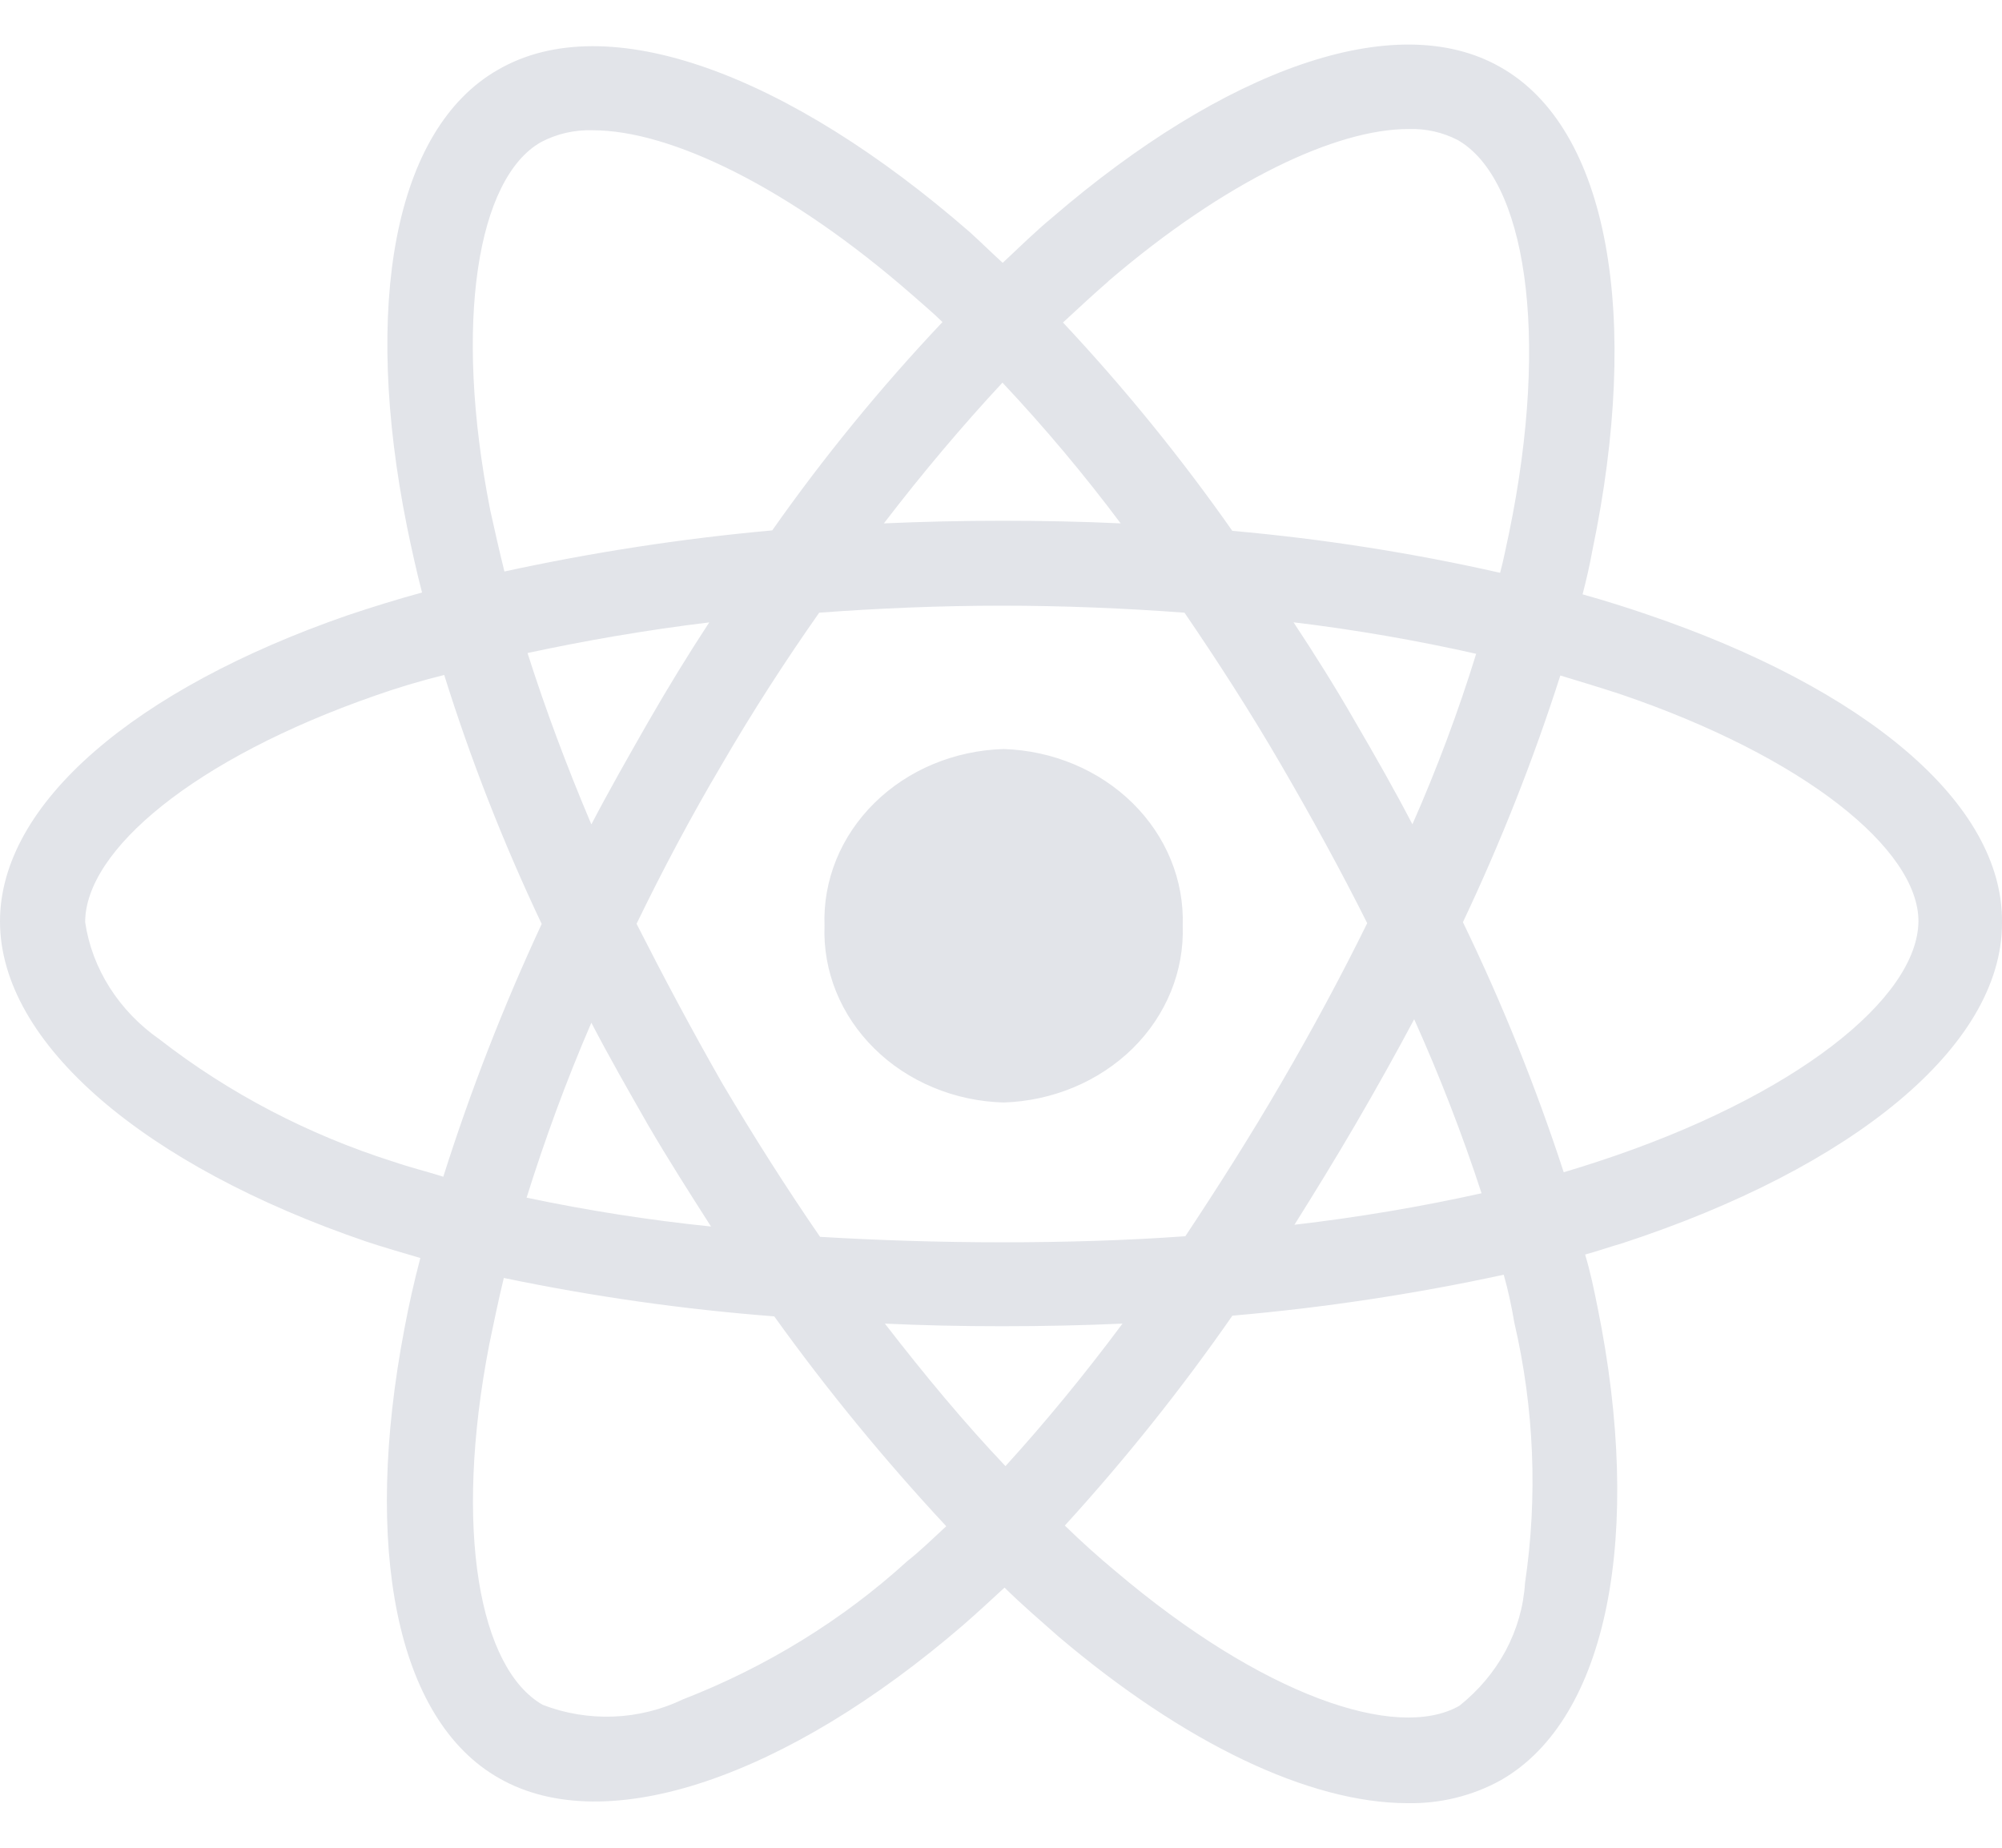
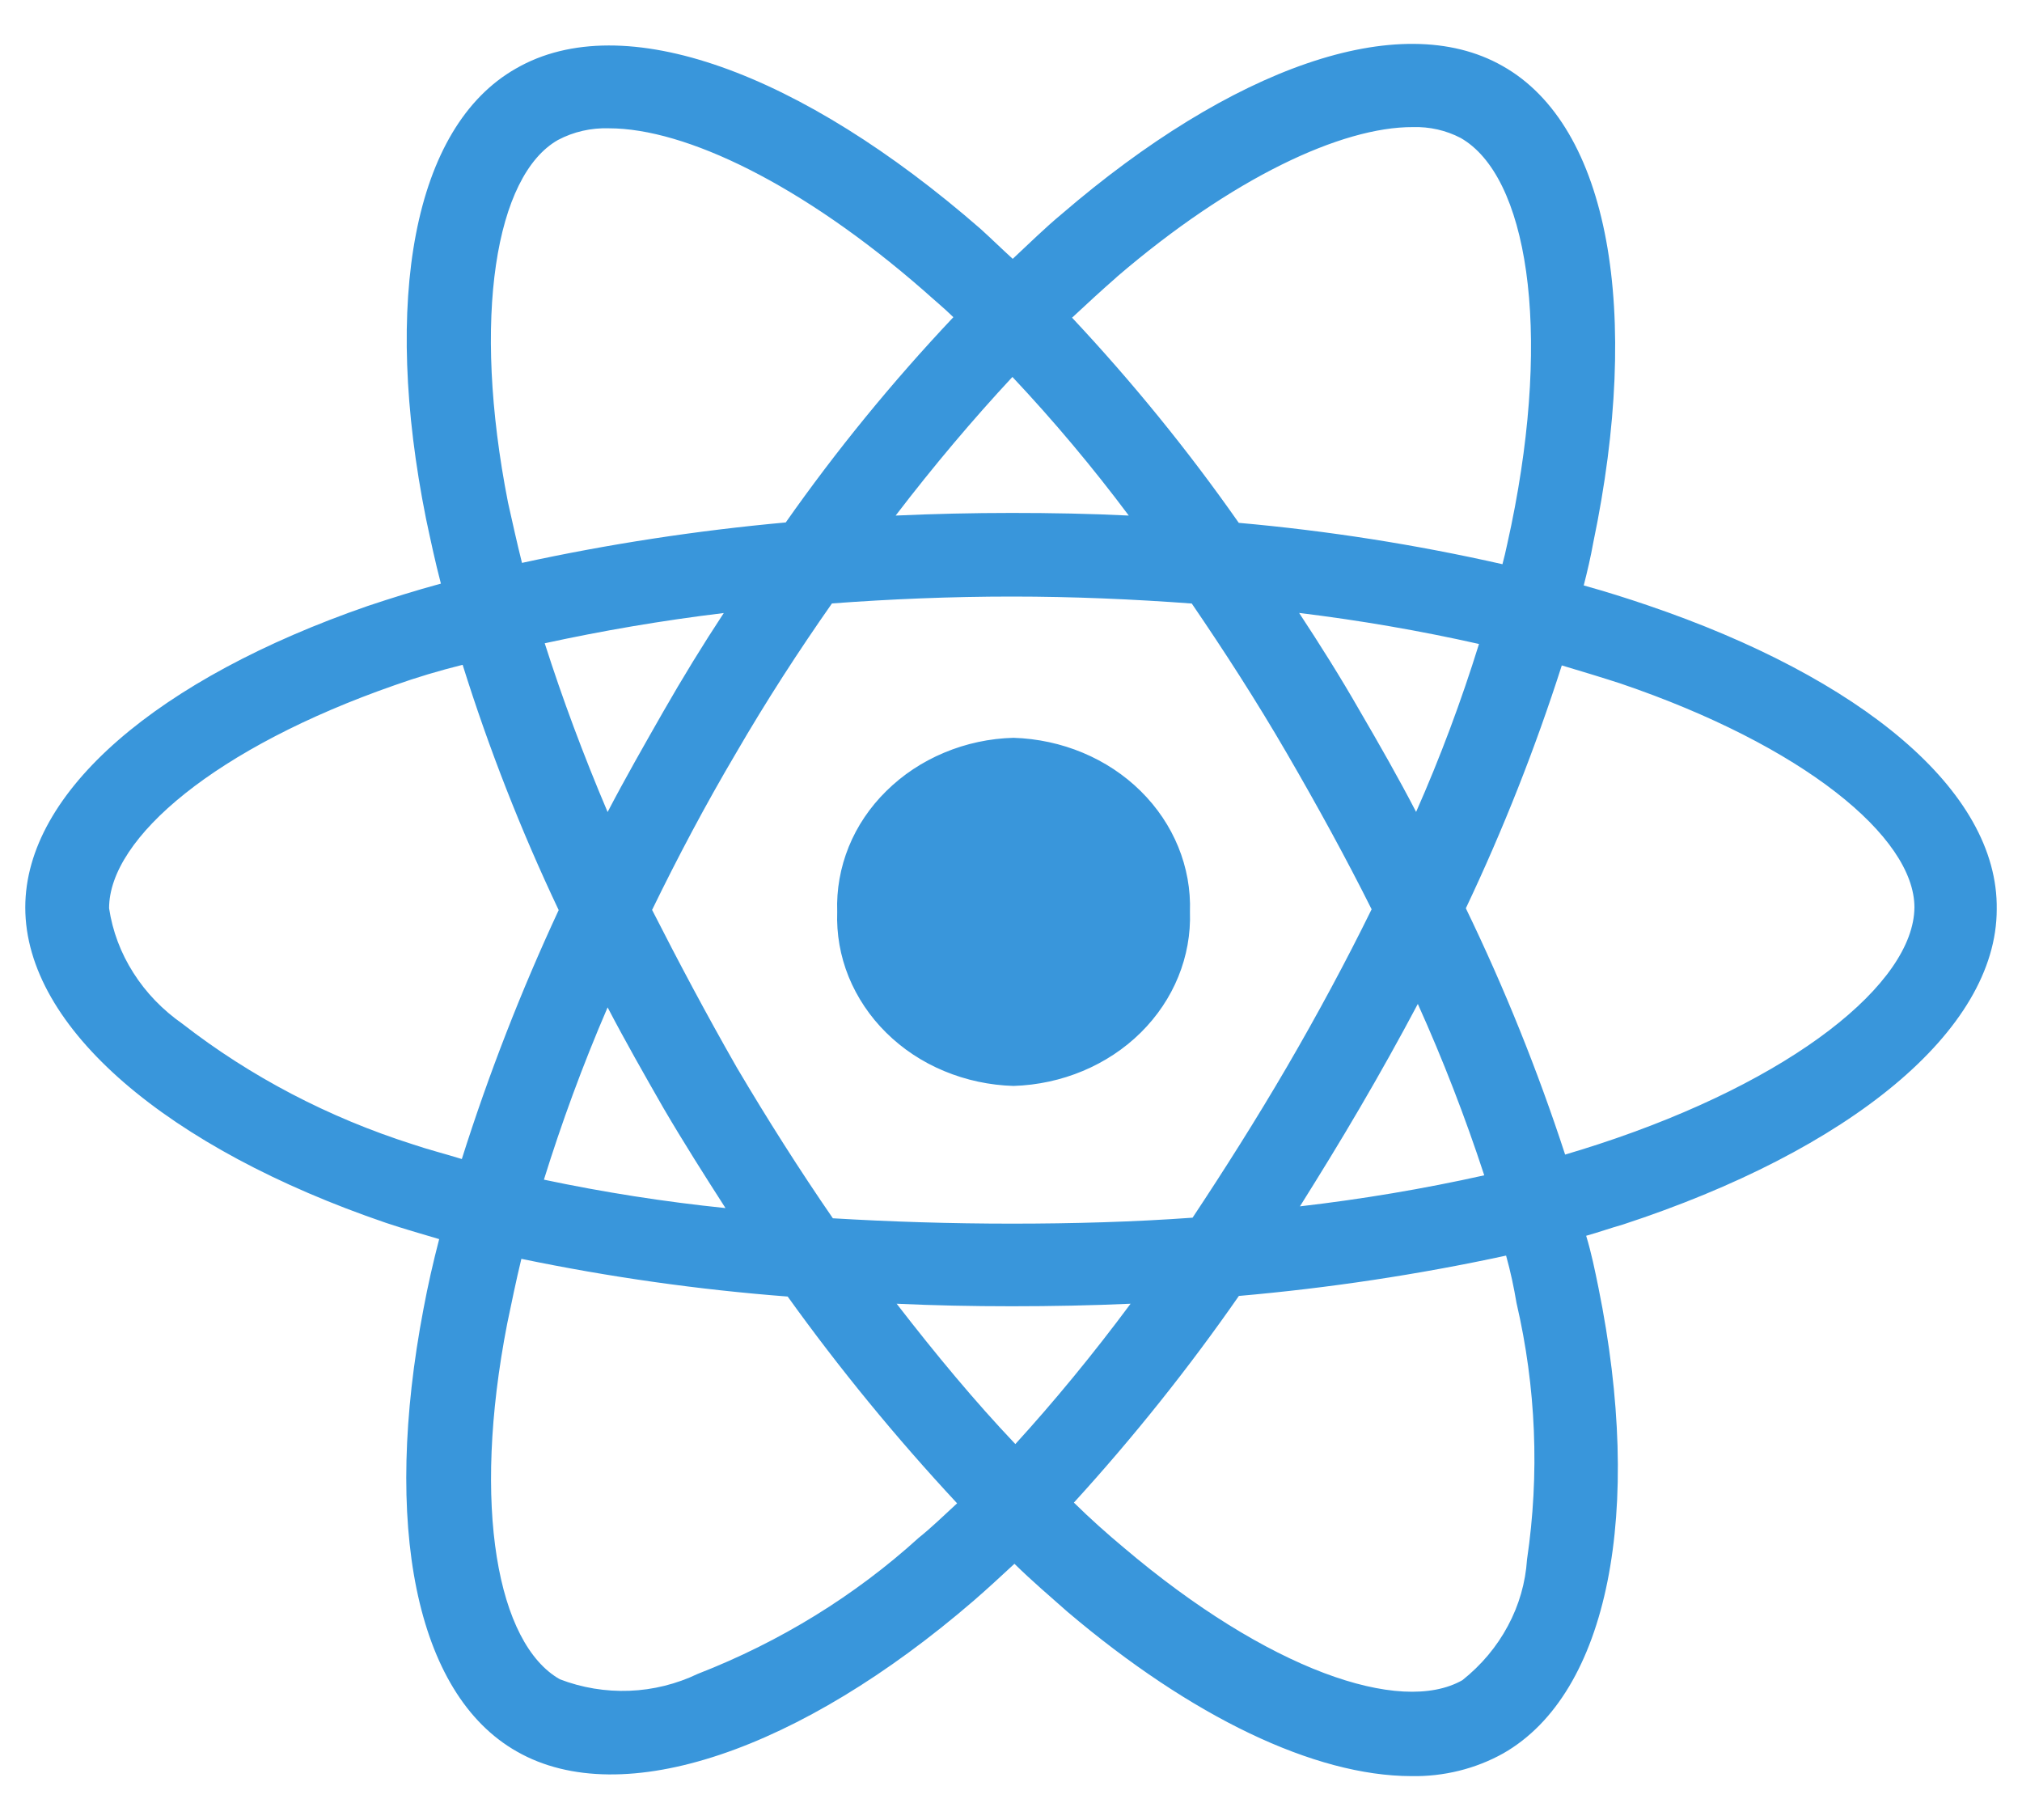
- <svg xmlns="http://www.w3.org/2000/svg" width="26" height="24" viewBox="0 0 26 24" fill="none">
-   <path d="M13.748 21.258C13.517 21.053 13.276 20.848 13.046 20.621C12.861 20.791 12.689 20.951 12.506 21.11C10.227 23.075 7.877 23.893 6.484 23.098C5.137 22.337 4.712 20.088 5.252 17.259C5.309 16.953 5.378 16.646 5.459 16.34C5.217 16.268 4.987 16.203 4.756 16.126C1.888 15.147 0 13.557 0 11.967C0 10.434 1.762 8.946 4.514 7.992C4.822 7.889 5.147 7.787 5.481 7.696C5.404 7.401 5.343 7.117 5.286 6.842C4.709 3.971 5.112 1.677 6.471 0.904C7.887 0.086 10.237 0.961 12.596 3.016C12.734 3.141 12.873 3.278 13.022 3.414C13.241 3.209 13.448 3.005 13.667 2.824C15.901 0.901 18.123 0.097 19.482 0.87C20.898 1.664 21.313 4.118 20.68 7.151C20.645 7.345 20.603 7.526 20.553 7.72C20.841 7.8 21.129 7.891 21.394 7.982C24.203 8.936 26.023 10.424 26 11.991C26 13.592 24.054 15.171 21.07 16.148C20.909 16.194 20.748 16.251 20.586 16.295C20.655 16.523 20.701 16.75 20.747 16.977C21.345 19.919 20.885 22.326 19.492 23.122C19.126 23.325 18.705 23.429 18.279 23.421C17.002 23.419 15.381 22.642 13.748 21.258ZM16.005 17.089C15.344 18.04 14.617 18.951 13.829 19.815C14.048 20.029 14.267 20.225 14.485 20.406C16.385 22.019 18.135 22.621 18.953 22.156C19.203 21.957 19.407 21.714 19.554 21.441C19.7 21.167 19.786 20.87 19.805 20.566C19.972 19.439 19.925 18.293 19.667 17.181C19.632 16.977 19.59 16.772 19.529 16.557C18.369 16.808 17.191 16.986 16.005 17.089ZM6.356 17.453C5.884 19.874 6.229 21.678 7.049 22.144C7.339 22.256 7.653 22.308 7.967 22.296C8.282 22.284 8.589 22.207 8.869 22.073C9.954 21.651 10.943 21.042 11.782 20.278C11.955 20.142 12.116 19.983 12.289 19.824C11.484 18.959 10.738 18.049 10.055 17.098C8.873 17.007 7.7 16.84 6.543 16.599C6.471 16.896 6.413 17.18 6.356 17.453ZM13.058 19.043C13.565 18.486 14.071 17.873 14.578 17.192C14.071 17.215 13.542 17.226 13.012 17.226C12.482 17.226 11.987 17.215 11.492 17.192C12.009 17.861 12.529 18.486 13.058 19.043ZM10.639 7.958C10.201 8.582 9.775 9.239 9.372 9.934C8.969 10.615 8.602 11.308 8.267 11.999C8.613 12.68 8.981 13.373 9.384 14.078C9.787 14.759 10.213 15.43 10.65 16.065C11.41 16.11 12.205 16.136 13.011 16.136C13.817 16.136 14.622 16.113 15.394 16.057C15.809 15.432 16.235 14.762 16.638 14.069C17.042 13.376 17.421 12.672 17.756 11.991C17.421 11.321 17.041 10.628 16.638 9.935C16.235 9.241 15.809 8.582 15.383 7.958C14.613 7.901 13.817 7.867 13.012 7.867C12.206 7.867 11.411 7.901 10.639 7.958ZM6.839 15.556C7.629 15.723 8.429 15.848 9.234 15.931C8.958 15.499 8.682 15.067 8.417 14.613C8.164 14.17 7.91 13.727 7.68 13.284C7.346 14.056 7.07 14.819 6.839 15.556ZM17.605 14.602C17.34 15.056 17.075 15.487 16.811 15.908C17.628 15.813 18.44 15.677 19.241 15.499C18.991 14.733 18.698 13.978 18.366 13.239C18.124 13.693 17.87 14.147 17.605 14.602ZM4.87 9.036C2.522 9.854 1.106 11.045 1.106 11.978C1.15 12.278 1.259 12.567 1.425 12.828C1.591 13.089 1.811 13.318 2.072 13.5C2.971 14.199 4.002 14.738 5.112 15.09C5.319 15.161 5.538 15.215 5.757 15.284C6.111 14.166 6.538 13.07 7.035 12.001C6.537 10.95 6.114 9.87 5.769 8.767C5.458 8.844 5.158 8.934 4.87 9.036ZM18.999 11.978C19.51 13.034 19.947 14.119 20.308 15.226C20.459 15.181 20.608 15.135 20.746 15.089C23.314 14.249 24.906 12.966 24.915 11.966C24.915 11.035 23.441 9.83 21.034 9.013C20.792 8.934 20.528 8.854 20.264 8.774C19.915 9.865 19.492 10.935 18.999 11.978ZM17.595 9.366C17.86 9.82 18.113 10.264 18.343 10.707C18.662 9.983 18.939 9.243 19.171 8.492C18.389 8.316 17.598 8.179 16.799 8.083C17.076 8.502 17.341 8.923 17.595 9.366ZM6.851 8.482C7.082 9.209 7.358 9.947 7.68 10.708C7.911 10.265 8.164 9.822 8.417 9.379C8.671 8.937 8.935 8.505 9.211 8.084C8.382 8.185 7.6 8.321 6.851 8.482ZM14.393 3.655C14.197 3.825 14.002 4.007 13.805 4.189C14.605 5.043 15.339 5.947 16.004 6.895C17.176 6.999 18.338 7.181 19.482 7.44C19.528 7.27 19.559 7.099 19.597 6.929C20.137 4.317 19.805 2.317 18.93 1.818C18.737 1.719 18.52 1.669 18.299 1.676C17.359 1.672 15.915 2.349 14.393 3.653V3.655ZM7.024 1.847C6.206 2.312 5.883 4.175 6.367 6.628C6.425 6.89 6.483 7.15 6.551 7.423C7.696 7.174 8.858 6.995 10.029 6.889C10.696 5.94 11.435 5.036 12.24 4.183C12.113 4.058 11.975 3.945 11.848 3.831C10.246 2.431 8.705 1.692 7.699 1.692C7.463 1.684 7.229 1.738 7.024 1.847ZM14.554 6.798C14.079 6.163 13.567 5.553 13.019 4.97C12.502 5.526 11.983 6.14 11.479 6.798C11.985 6.776 12.492 6.764 13.01 6.764C13.528 6.764 14.047 6.774 14.554 6.798ZM10.708 12.024C10.697 11.732 10.749 11.441 10.86 11.167C10.971 10.894 11.14 10.643 11.356 10.43C11.572 10.217 11.831 10.045 12.119 9.925C12.407 9.805 12.718 9.738 13.034 9.729C13.671 9.749 14.274 10.002 14.71 10.432C15.146 10.862 15.38 11.434 15.36 12.024C15.38 12.613 15.147 13.186 14.711 13.617C14.274 14.047 13.671 14.3 13.033 14.32C12.717 14.311 12.406 14.245 12.118 14.124C11.83 14.004 11.57 13.832 11.354 13.618C11.138 13.405 10.97 13.154 10.859 12.881C10.748 12.607 10.697 12.316 10.708 12.024Z" fill="#E2E4E9" />
+ <svg xmlns="http://www.w3.org/2000/svg" width="20" height="18" viewBox="0 0 20 18" fill="none">
+   <path d="M10.561 15.943C10.388 15.79 10.207 15.636 10.034 15.466C9.896 15.594 9.767 15.713 9.63 15.832C7.92 17.306 6.158 17.92 5.113 17.323C4.103 16.752 3.784 15.066 4.189 12.944C4.232 12.714 4.284 12.485 4.344 12.255C4.163 12.201 3.99 12.152 3.817 12.094C1.666 11.36 0.25 10.168 0.25 8.975C0.25 7.825 1.571 6.709 3.635 5.994C3.866 5.917 4.11 5.84 4.361 5.772C4.303 5.551 4.258 5.337 4.214 5.131C3.782 2.978 4.084 1.257 5.103 0.678C6.165 0.064 7.928 0.721 9.697 2.262C9.801 2.356 9.905 2.458 10.017 2.56C10.181 2.407 10.336 2.254 10.5 2.118C12.176 0.676 13.842 0.073 14.861 0.652C15.923 1.248 16.235 3.088 15.76 5.363C15.734 5.508 15.702 5.645 15.665 5.79C15.881 5.85 16.097 5.918 16.296 5.986C18.403 6.702 19.767 7.818 19.75 8.993C19.75 10.194 18.291 11.378 16.052 12.111C15.931 12.145 15.811 12.188 15.689 12.222C15.741 12.392 15.775 12.562 15.81 12.732C16.259 14.939 15.914 16.745 14.869 17.341C14.595 17.494 14.279 17.572 13.959 17.566C13.002 17.564 11.786 16.981 10.561 15.943ZM12.254 12.817C11.758 13.53 11.213 14.213 10.622 14.861C10.786 15.022 10.95 15.168 11.114 15.305C12.539 16.514 13.851 16.966 14.465 16.617C14.652 16.468 14.806 16.285 14.915 16.08C15.025 15.876 15.089 15.652 15.104 15.424C15.229 14.579 15.194 13.72 15 12.886C14.974 12.732 14.942 12.579 14.897 12.418C14.027 12.606 13.144 12.739 12.254 12.817ZM5.017 13.09C4.663 14.905 4.922 16.258 5.537 16.608C5.755 16.692 5.99 16.731 6.226 16.722C6.461 16.713 6.692 16.655 6.901 16.555C7.716 16.238 8.457 15.781 9.087 15.209C9.216 15.106 9.337 14.987 9.467 14.868C8.863 14.219 8.303 13.536 7.791 12.823C6.905 12.755 6.025 12.63 5.157 12.45C5.103 12.672 5.06 12.885 5.017 13.09ZM10.043 14.282C10.424 13.864 10.803 13.405 11.183 12.894C10.803 12.911 10.406 12.919 10.009 12.919C9.611 12.919 9.24 12.911 8.869 12.894C9.257 13.396 9.646 13.864 10.043 14.282ZM8.229 5.968C7.901 6.436 7.581 6.929 7.279 7.45C6.977 7.961 6.702 8.481 6.45 8.999C6.71 9.51 6.986 10.03 7.288 10.558C7.59 11.069 7.91 11.573 8.238 12.049C8.808 12.083 9.404 12.102 10.008 12.102C10.613 12.102 11.217 12.085 11.796 12.043C12.107 11.574 12.426 11.071 12.729 10.552C13.032 10.032 13.316 9.504 13.567 8.993C13.316 8.491 13.031 7.971 12.729 7.451C12.427 6.931 12.107 6.436 11.788 5.969C11.21 5.926 10.613 5.9 10.009 5.9C9.404 5.9 8.808 5.925 8.229 5.968ZM5.38 11.667C5.972 11.792 6.572 11.886 7.176 11.948C6.968 11.624 6.762 11.3 6.563 10.96C6.373 10.628 6.183 10.295 6.01 9.963C5.76 10.542 5.552 11.114 5.38 11.667ZM13.454 10.951C13.255 11.292 13.056 11.615 12.858 11.931C13.471 11.86 14.08 11.758 14.681 11.624C14.493 11.05 14.274 10.484 14.024 9.929C13.843 10.27 13.653 10.611 13.454 10.951ZM3.903 6.777C2.141 7.391 1.079 8.284 1.079 8.983C1.113 9.209 1.194 9.425 1.319 9.621C1.443 9.817 1.608 9.988 1.804 10.125C2.478 10.649 3.251 11.053 4.084 11.318C4.24 11.371 4.404 11.412 4.568 11.463C4.833 10.625 5.153 9.803 5.526 9.001C5.152 8.212 4.835 7.402 4.576 6.575C4.343 6.633 4.119 6.7 3.903 6.777ZM14.499 8.983C14.882 9.775 15.21 10.589 15.481 11.419C15.594 11.385 15.706 11.351 15.809 11.317C17.735 10.687 18.93 9.724 18.936 8.974C18.936 8.276 17.831 7.372 16.026 6.759C15.844 6.7 15.646 6.64 15.448 6.581C15.186 7.399 14.869 8.202 14.499 8.983ZM13.446 7.024C13.645 7.365 13.835 7.698 14.007 8.03C14.247 7.487 14.454 6.932 14.629 6.369C14.042 6.237 13.448 6.135 12.85 6.062C13.057 6.377 13.256 6.692 13.446 7.024ZM5.388 6.362C5.562 6.907 5.768 7.461 6.01 8.031C6.183 7.699 6.373 7.367 6.563 7.034C6.753 6.702 6.951 6.379 7.159 6.063C6.537 6.138 5.95 6.24 5.388 6.362ZM11.045 2.741C10.898 2.869 10.751 3.005 10.604 3.142C11.204 3.782 11.755 4.46 12.253 5.171C13.132 5.249 14.004 5.386 14.861 5.58C14.896 5.452 14.919 5.324 14.948 5.197C15.352 3.237 15.104 1.738 14.447 1.364C14.303 1.289 14.14 1.252 13.975 1.257C13.269 1.254 12.186 1.761 11.045 2.74V2.741ZM5.518 1.385C4.905 1.734 4.663 3.131 5.025 4.971C5.069 5.167 5.112 5.363 5.163 5.567C6.022 5.38 6.894 5.247 7.772 5.167C8.272 4.455 8.826 3.777 9.43 3.137C9.335 3.044 9.231 2.959 9.136 2.873C7.934 1.823 6.779 1.269 6.024 1.269C5.847 1.263 5.672 1.303 5.518 1.385ZM11.165 5.099C10.809 4.623 10.425 4.165 10.014 3.728C9.626 4.145 9.237 4.605 8.859 5.099C9.239 5.082 9.619 5.073 10.008 5.073C10.396 5.073 10.785 5.08 11.165 5.099ZM8.281 9.018C8.273 8.799 8.312 8.58 8.395 8.375C8.478 8.17 8.605 7.982 8.767 7.823C8.929 7.663 9.123 7.534 9.339 7.444C9.555 7.353 9.789 7.303 10.025 7.297C10.504 7.312 10.956 7.501 11.283 7.824C11.61 8.147 11.785 8.576 11.77 9.018C11.785 9.46 11.61 9.89 11.283 10.213C10.956 10.536 10.503 10.725 10.025 10.74C9.788 10.733 9.555 10.683 9.339 10.593C9.122 10.503 8.928 10.374 8.766 10.214C8.604 10.054 8.478 9.866 8.394 9.66C8.311 9.455 8.273 9.237 8.281 9.018Z" fill="#3996DB" />
</svg>
